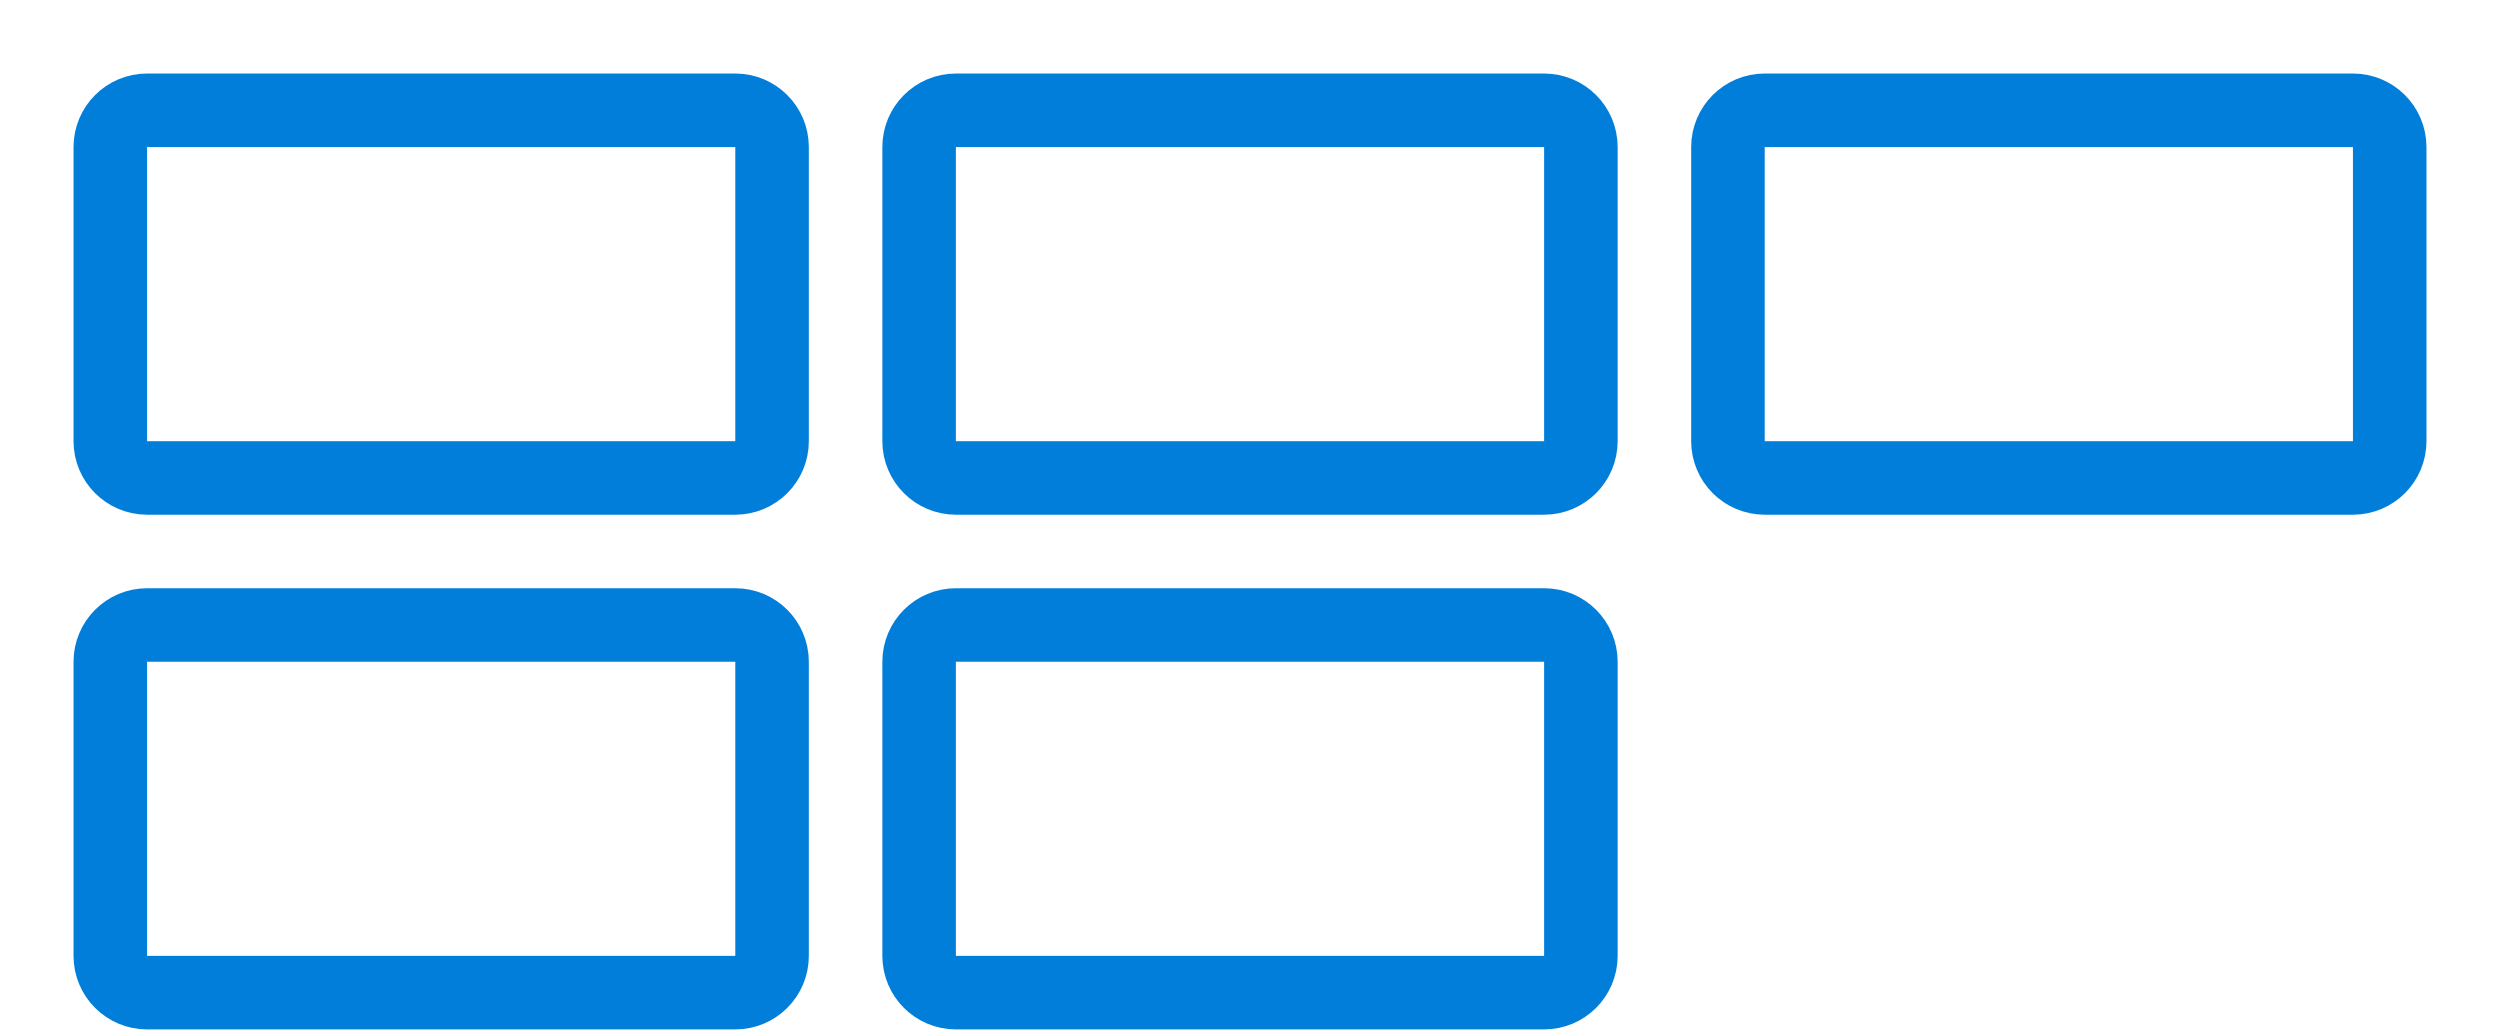
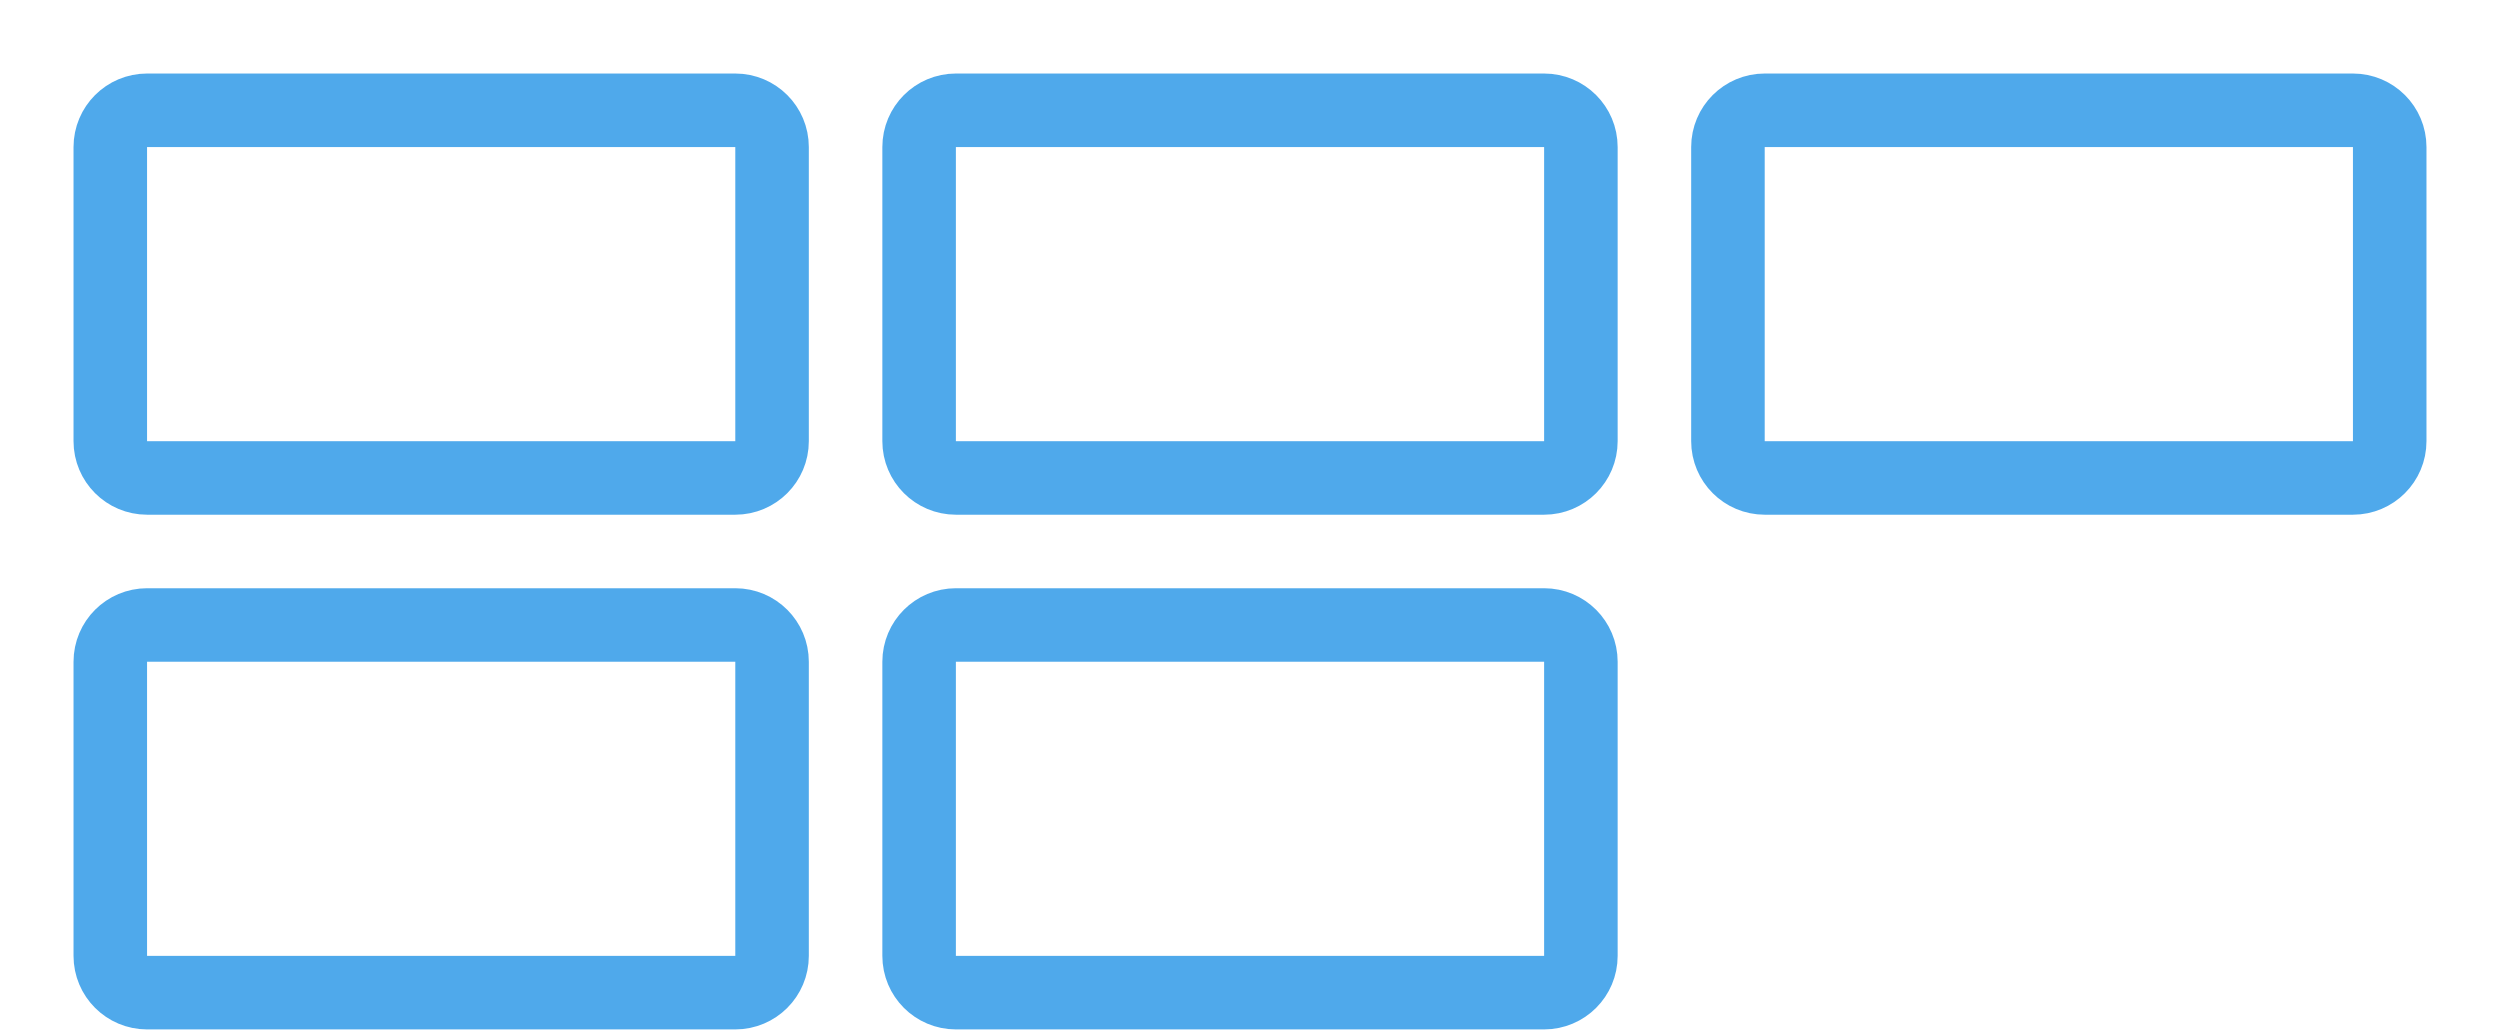
<svg xmlns="http://www.w3.org/2000/svg" width="17" height="7" viewBox="0 0 17 7" fill="none">
-   <rect x="0.75" y="4.25" width="4.5" height="2.5" rx="0.25" stroke="#017ED9" stroke-width="0.5" />
-   <rect x="6.25" y="4.25" width="4.5" height="2.5" rx="0.25" stroke="#017ED9" stroke-width="0.5" />
-   <rect x="11.75" y="0.75" width="4.5" height="2.5" rx="0.25" stroke="#017ED9" stroke-width="0.5" />
-   <rect x="6.25" y="0.75" width="4.5" height="2.5" rx="0.25" stroke="#017ED9" stroke-width="0.5" />
-   <rect x="0.75" y="0.75" width="4.5" height="2.5" rx="0.25" stroke="#017ED9" stroke-width="0.5" />
+   <rect x="0.75" y="4.25" width="4.5" height="2.5" rx="0.25" stroke="#4FA9EB" stroke-width="0.5" />
+   <rect x="6.25" y="4.25" width="4.5" height="2.5" rx="0.25" stroke="#4FA9EB" stroke-width="0.5" />
+   <rect x="11.75" y="0.75" width="4.5" height="2.5" rx="0.25" stroke="#4FA9EB" stroke-width="0.5" />
+   <rect x="6.25" y="0.75" width="4.5" height="2.5" rx="0.25" stroke="#4FA9EB" stroke-width="0.5" />
+   <rect x="0.75" y="0.75" width="4.5" height="2.5" rx="0.25" stroke="#4FA9EB" stroke-width="0.5" />
</svg>
